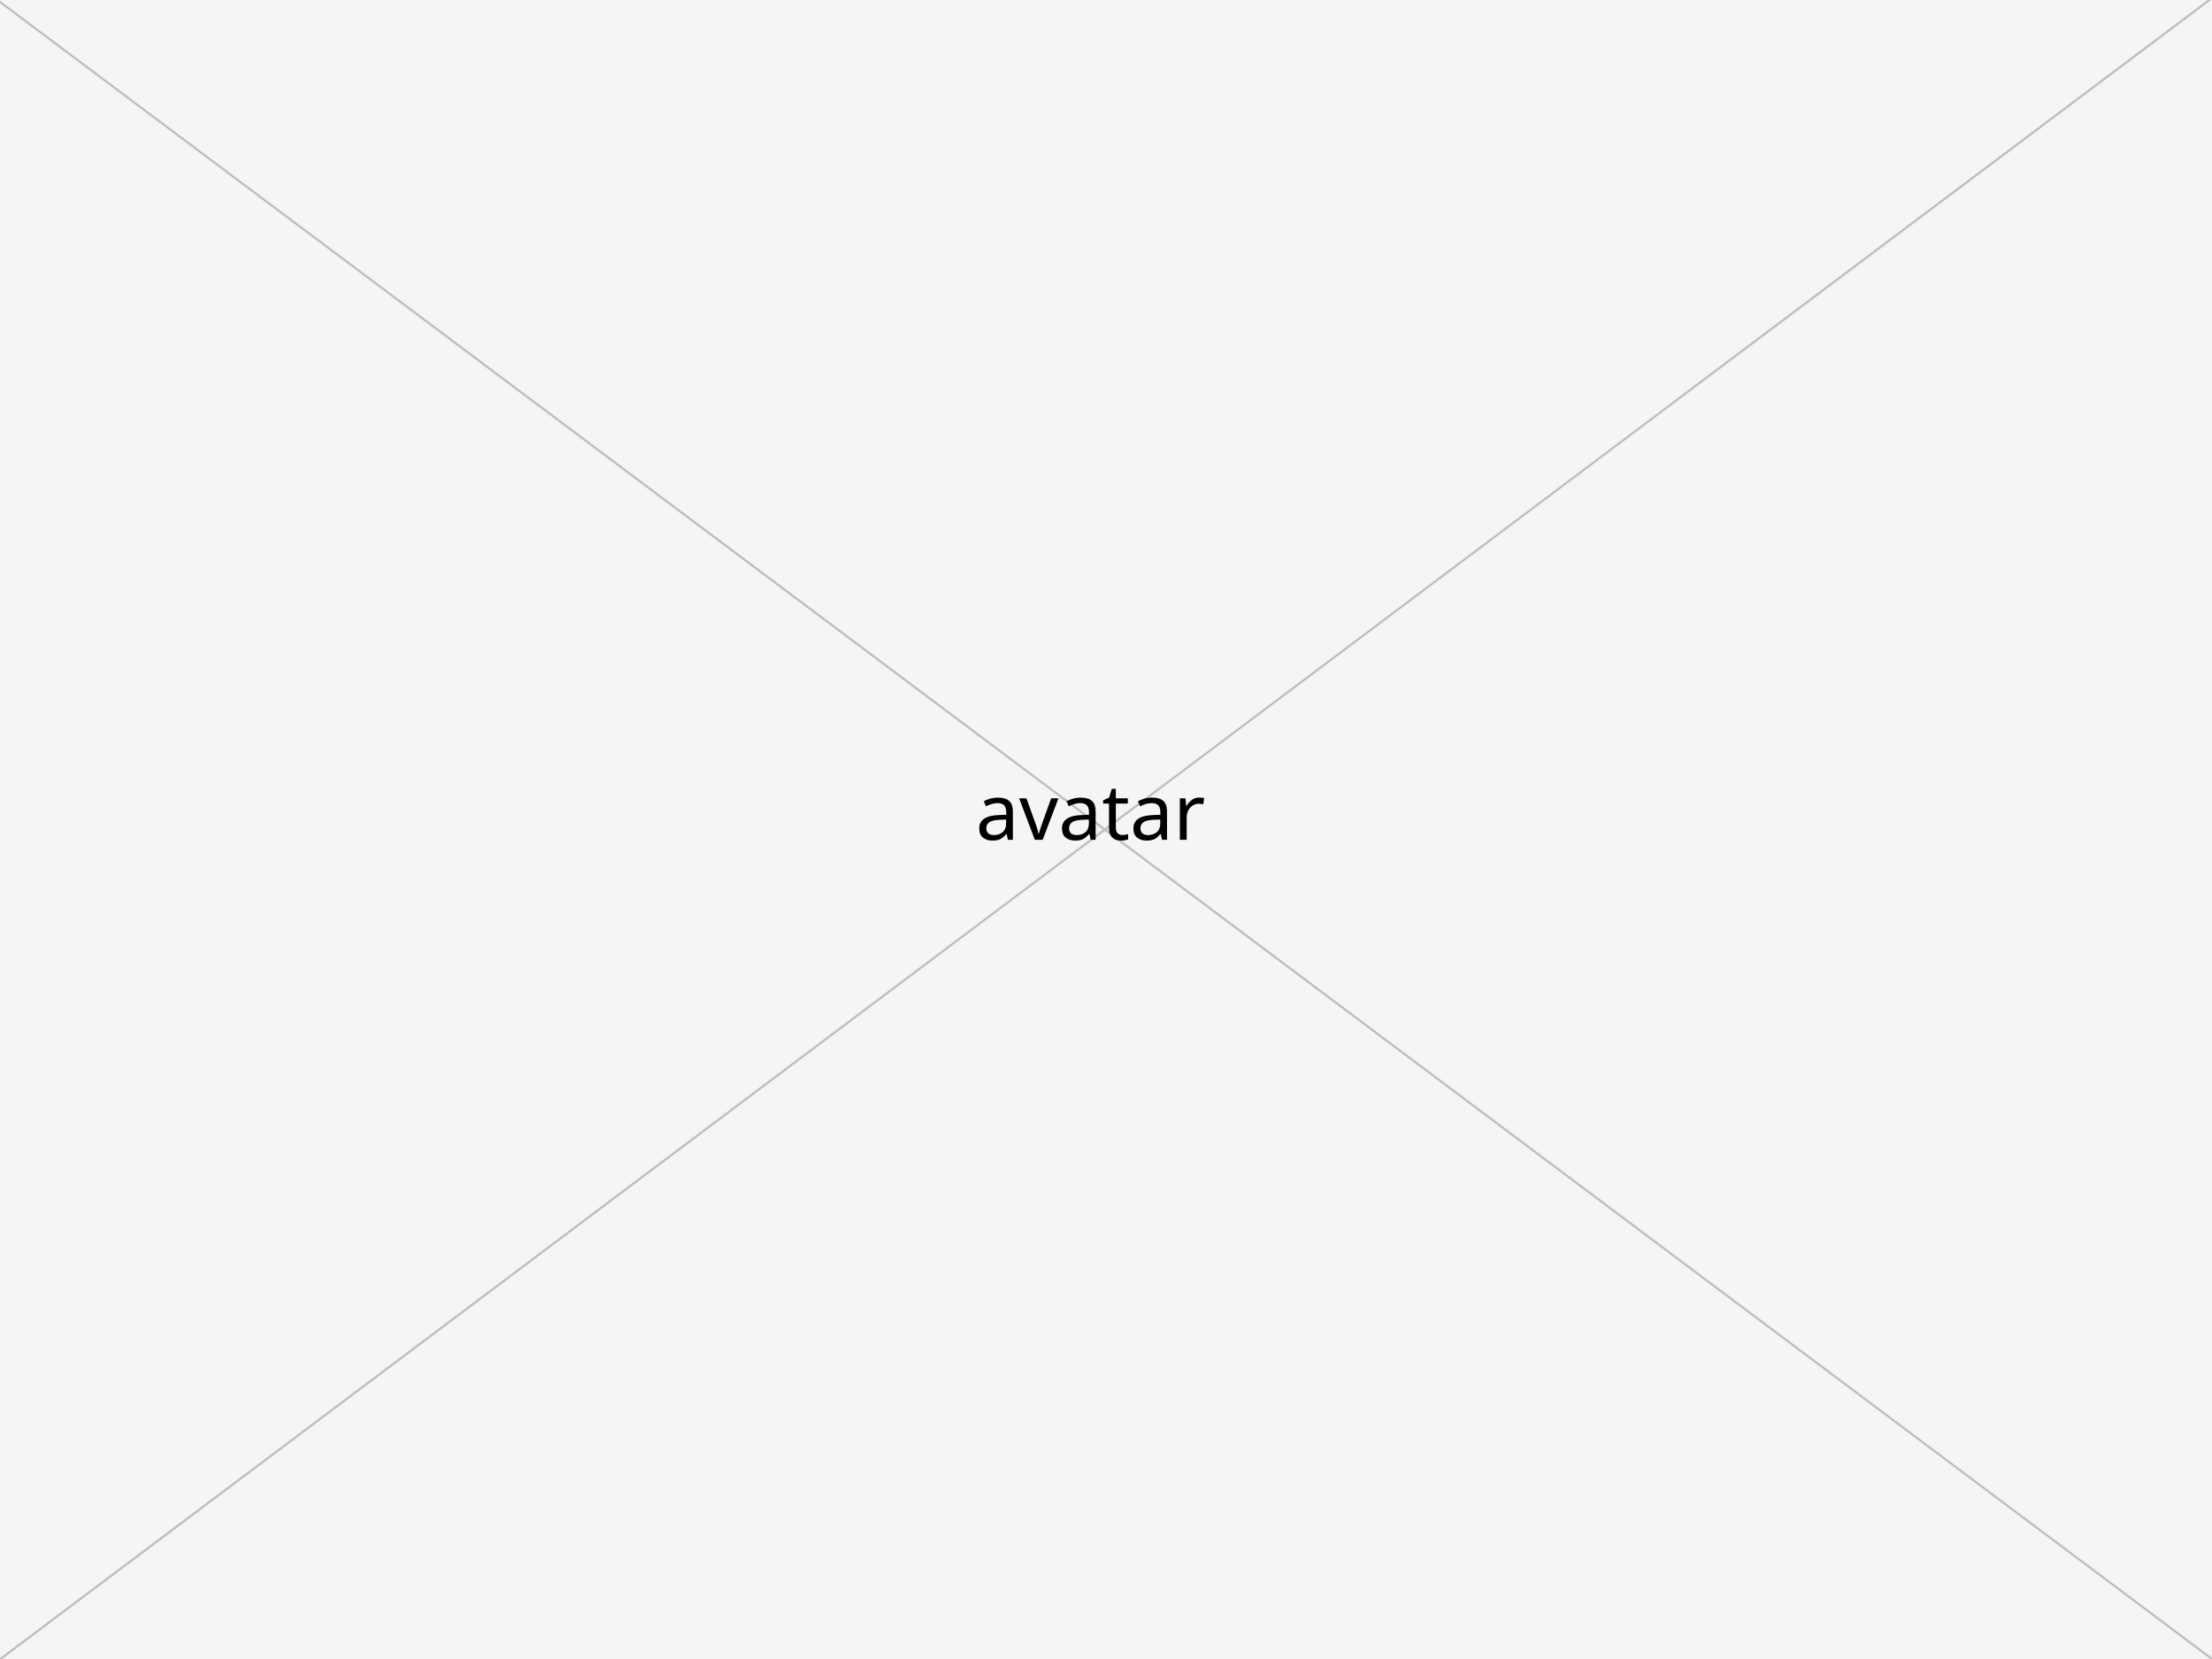
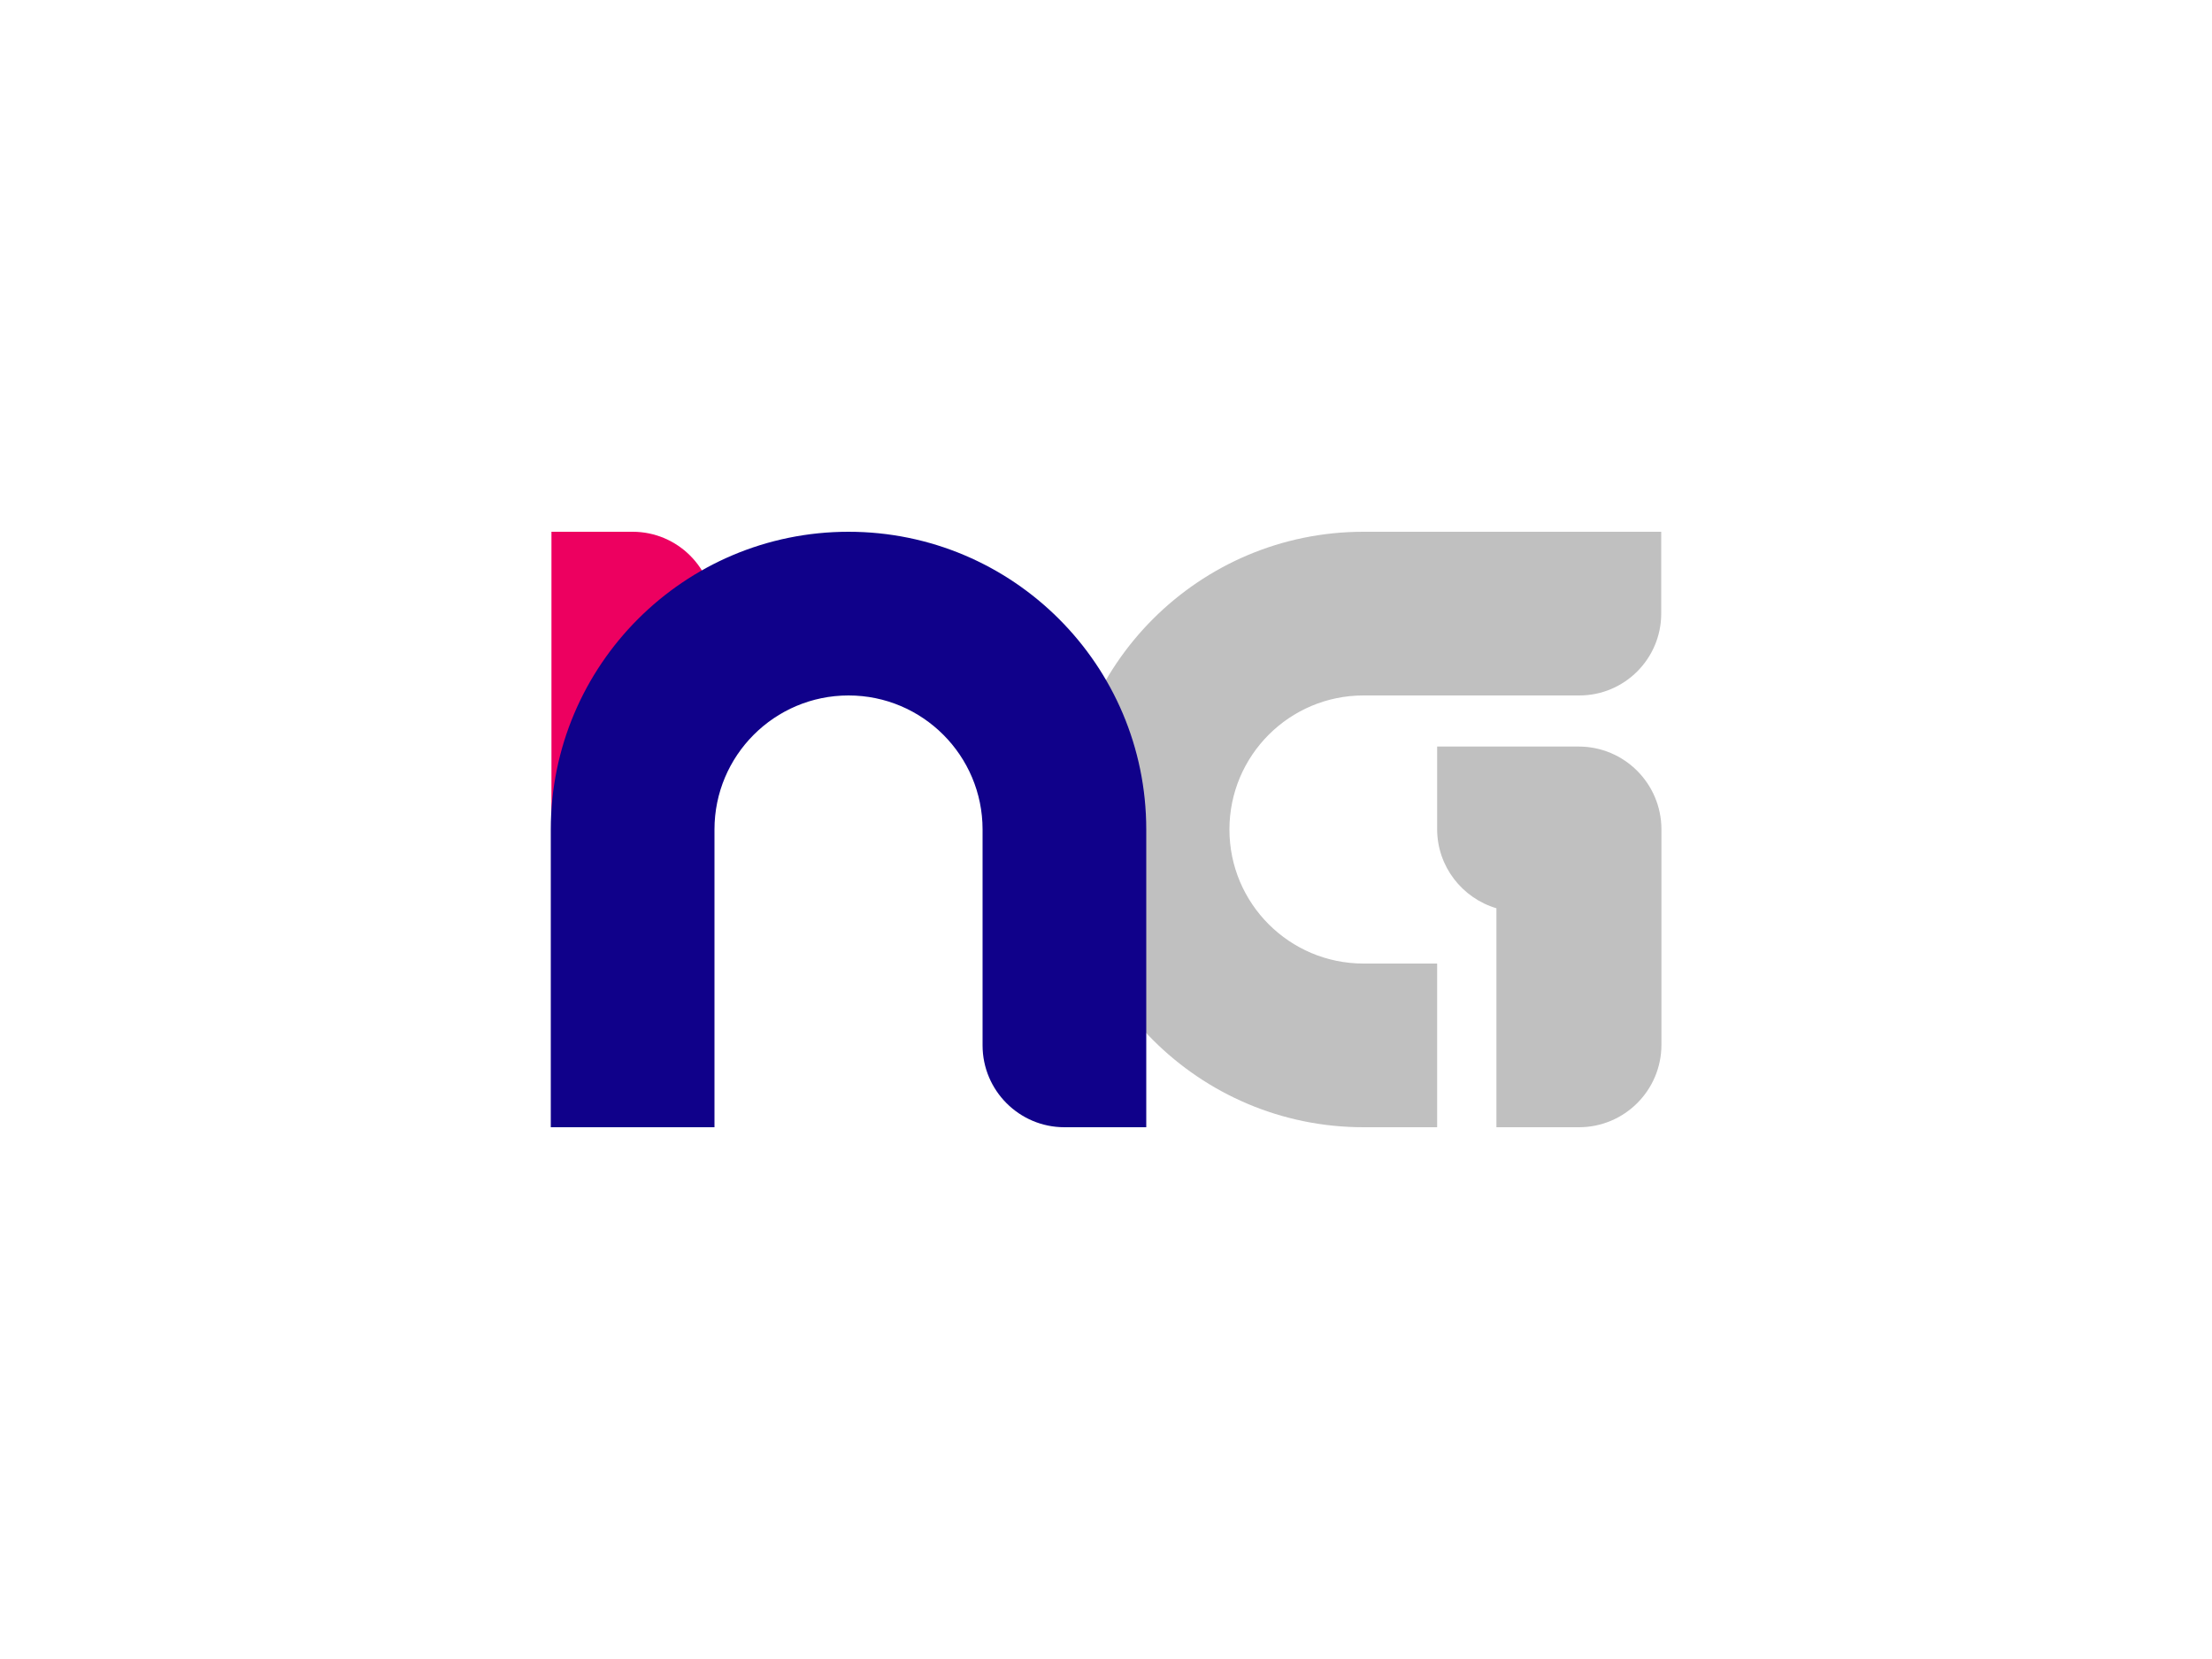
- <svg xmlns="http://www.w3.org/2000/svg" version="1.1" id="Layer_1" x="0px" y="0px" viewBox="0 0 1000 750" style="enable-background:new 0 0 1000 750;" xml:space="preserve">
+ <svg xmlns="http://www.w3.org/2000/svg" xmlns:xlink="http://www.w3.org/1999/xlink" version="1.1" x="0px" y="0px" viewBox="0 0 1000 750" style="enable-background:new 0 0 1000 750;" xml:space="preserve">
  <style type="text/css">
- 	.st0{fill:#F5F5F5;}
- 	.st1{fill:#F5F5F5;stroke:#BEBEBE;stroke-miterlimit:10;}
- 	.st2{font-family:'Poppins-Medium';}
- 	.st3{font-size:35px;}
+ 	.st0{display:none;}
+ 	.st1{display:inline;}
+ 	.st2{fill:#F5F5F5;}
+ 	.st3{display:inline;fill:none;stroke:#BEBEBE;stroke-miterlimit:10;}
+ 	.st4{font-family:'Poppins-Medium';}
+ 	.st5{font-size:35px;}
+ 	.st6{fill:#FFFFFF;}
+ 	.st7{display:inline;fill:#7300E7;}
+ 	.st8{fill:#10018A;}
+ 	.st9{fill:#F5F5FF;stroke:#10018A;stroke-width:2.1;stroke-miterlimit:10;}
+ 	.st10{fill:none;stroke:#10018A;stroke-width:2.1;stroke-linecap:round;stroke-linejoin:round;stroke-miterlimit:10;}
+ 	.st11{fill:none;stroke:#ED0060;stroke-width:1.853;stroke-linecap:round;stroke-linejoin:round;stroke-miterlimit:10;}
+ 	.st12{fill:none;stroke:#10018A;stroke-width:2.427;stroke-linecap:round;stroke-linejoin:round;stroke-miterlimit:10;}
+ 	.st13{fill:#F5F5FF;stroke:#10018A;stroke-width:2.1;stroke-linecap:round;stroke-linejoin:round;stroke-miterlimit:10;}
+ 	.st14{clip-path:url(#SVGID_00000173136793134258425680000007031109479605555859_);}
+ 	.st15{fill:#C0C0C0;}
+ 	.st16{fill:#ED0060;}
</style>
-   <g>
-     <rect class="st0" width="1000" height="750" />
+   <g id="Layer_1" class="st0">
+     <g class="st1">
+       <rect class="st2" width="1000" height="750" />
+     </g>
+     <line class="st3" x1="-0.5" y1="0.5" x2="1000" y2="750" />
+     <line class="st3" x1="999.5" y1="-0.5" x2="-0.5" y2="750.5" />
+     <text transform="matrix(1 0 0 1 441.0957 379.6636)" class="st1 st4 st5">avatar</text>
  </g>
-   <line class="st1" x1="-0.5" y1="0.5" x2="1000" y2="750" />
-   <line class="st1" x1="999.5" y1="-0.5" x2="-0.5" y2="750.5" />
-   <text transform="matrix(1 0 0 1 441.0957 379.6636)" class="st2 st3">avatar</text>
+   <g id="Layer_2">
+     <rect class="st6" width="1000" height="750" />
+     <g class="st0">
+       <circle class="st7" cx="500" cy="354.1" r="254.6" />
+       <g class="st1">
+         <g>
+           <path class="st8" d="M404.3,214.1c21-43.9,63.8-57.6,102.3-55.4c31.3,1.8,65.1,14,84.1,48.4c7.4,13.4,8.5,51.9,7.5,90.8      c-1.5,55.5-43,99.9-94.3,101.1l0,0c-48.5,1.2-90.3-36.7-98.1-88.6C399.9,271.1,396.5,230.4,404.3,214.1z" />
+           <g>
+             <path class="st9" d="M546.3,490.4c0.9,27.8-20.9,50.8-48,50.8c-26.6,0-48-22.1-48-49.2c0-0.5,0-1.1,0-1.6l5.3-73.4l0.7-9.5       l1.2-16l2.2-29.6h77.3l3.4,47.3l0.8,10.3l2.6,35.4L546.3,490.4z" />
+             <path class="st8" d="M543.7,455c-24.4,3-51.8-8.7-70.4-32.5c-7.6-9.6-12.8-20.2-15.8-30.9l2.2-29.6h77.3l3.4,47.3l0.8,10.3       L543.7,455z" />
+           </g>
+           <g>
+             <g>
+               <g>
+                 <g>
+                   <g>
+                     <path class="st9" d="M565.5,288.4c-9.7,15.6-8.8,34.1,2.1,41.3c10.9,7.2,27.5,0.4,37.3-15.2c9.7-15.6,8.8-34.1-2.1-41.3           C591.9,266,575.2,272.9,565.5,288.4z" />
+                   </g>
+                 </g>
+               </g>
+               <path class="st10" d="M594.6,280.7c4.7,1.8,8.3,6.3,9,11.3c0.8,5-1.3,10.3-5.3,13.5" />
+             </g>
+             <g>
+               <g>
+                 <g>
+                   <g>
+                     <path class="st9" d="M434.5,288.4c9.7,15.6,8.8,34.1-2.1,41.3c-10.9,7.2-27.5,0.4-37.3-15.2c-9.7-15.6-8.8-34.1,2.1-41.3           C408.1,266,424.8,272.9,434.5,288.4z" />
+                   </g>
+                 </g>
+               </g>
+               <path class="st10" d="M405.4,280.7c-4.7,1.8-8.3,6.3-9,11.3c-0.8,5,1.3,10.3,5.3,13.5" />
+             </g>
+           </g>
+           <path class="st9" d="M590.6,266.9c0,1.5,0,2.9-0.1,4.3c-0.1,4.2-0.5,8.4-1,12.6l-0.6,5.9l-0.3,3.2l-0.4,4.6      c-0.2,2.8-0.4,5.6-0.6,8.3c-0.1,1.8-0.2,3.5-0.3,5.2c-0.4,7-0.8,13.9-1.7,20.8c0,0.1,0,0.2,0,0.3c-0.2,1.3-0.4,2.6-0.6,3.9      c-0.2,1.4-0.5,2.8-0.9,4.2c-0.4,2.1-1,4.2-1.6,6.3c-0.2,0.8-0.4,1.5-0.7,2.3c-0.5,1.5-1.1,3.1-1.7,4.7c-1.7,4-3.6,8-5.9,11.9      c-9.4,16.4-23.8,31.4-38.2,41.4c0,0.1-0.1,0.2-0.2,0.2c-1.8,1.3-3.5,2.4-5.3,3.5c-17.6,10.7-38.4,11.3-56.6,2.1      c-3.8-1.9-7.4-4.1-10.9-6.7c0,0-0.1,0-0.1-0.1c-14-10-25.9-24.4-35-40.3c-0.6-1.1-1.2-2.2-1.9-3.3c-0.3-0.6-0.6-1.2-0.9-1.8      c-0.5-1-1-2-1.5-3.1c-1.4-2.7-2.7-5.6-3.8-8.4c-0.3-0.8-0.6-1.5-0.9-2.4c-4.2-11.2-5.8-23.6-6.7-35.9c-0.2-1.9-0.3-3.9-0.5-5.8      c-0.2-2.1-0.3-4.3-0.5-6.4l-0.5-5.8c-0.1-0.6-0.2-1.3-0.3-1.9c-0.1-0.7-0.2-1.4-0.3-2.1c-0.4-2.6-0.8-5.3-1.1-8      c-0.4-4.4-0.7-9.1-0.7-13.8c0-0.4,0-0.8,0-1.2c0-3,0.1-5.9,0.3-8.8c0.2-2.5,0.5-4.9,0.9-7.3c2.1-14.6,6.7-28.1,13.5-40      c1.7-3,3.5-5.9,5.4-8.6c6.5-9.3,14.4-17.3,23.3-23.5c0.6-0.5,1.3-0.9,1.9-1.4c0.8-0.5,1.6-1.1,2.4-1.6c3.1-2,6.4-3.7,9.7-5.2      c14.1-6.4,30.9-9.3,46.2-6.4c0.7,0.1,1.5,0.3,2.3,0.4c6.3,1.2,12.4,3.1,18.2,5.8c4.5,1.9,8.8,4.3,12.9,7.1      c0.2,0.1,0.4,0.3,0.6,0.4c2.6,1.7,5.1,3.6,7.5,5.7c9,7.6,16.8,17.1,22.8,27.9c0.4,0.6,0.7,1.3,1.1,1.9      c5.9,11.2,10.1,23.8,12.1,37.3c0,0.1,0,0.2,0,0.3c0.3,2.4,0.6,4.8,0.8,7.3c0.2,2.9,0.4,5.8,0.4,8.8      C590.6,266.1,590.6,266.5,590.6,266.9z" />
+           <g>
+             <g>
+               <line class="st11" x1="407.9" y1="321.4" x2="407.9" y2="362.7" />
+               <line class="st11" x1="400.4" y1="355.2" x2="414.5" y2="355.2" />
+             </g>
+             <g>
+               <line class="st11" x1="591.9" y1="321.4" x2="591.9" y2="362.7" />
+               <line class="st11" x1="584.4" y1="355.2" x2="598.5" y2="355.2" />
+             </g>
+           </g>
+           <g>
+             <path class="st8" d="M420.3,201.2c9.1-10.9,26.6-1.5,22.7,12.1c-3,10.4-10.2,20.6-15.1,28.1c-9.3,14.4-15.4,30.7-17.2,47.8       c-10.6-26.1-8.7-57.1,5.2-81.6C417,205.6,418.5,203.4,420.3,201.2z" />
+             <path class="st8" d="M580,201.2c-9.1-10.9-26.6-1.5-22.7,12.1c3,10.4,10.2,20.6,15.1,28.1c9.3,14.4,15.4,30.7,17.2,47.8       c10.6-26.1,8.7-57.1-5.2-81.6C583.3,205.6,581.8,203.4,580,201.2z" />
+           </g>
+           <g>
+             <path class="st8" d="M578.6,141.8c-2.1,6.4-6.5,12.1-12.3,15.7c1.6-9.2,2.9-23.2-1.5-31.8c-5.9,7.6-11.3,13.6-20.5,17.5       c-8.6,3.7-18.1,5.1-27.4,6.2c3.3-5.6,6.1-11.4,8.6-17.3c-8.1,6.2-16.9,11.4-26.2,15.5c-3.6,1.6-7.3,3-11.2,3.2       c-4.3,0.2-8.5-1.1-12.7-2c-18-3.5-37.2,3.1-50.9,15.4c-13.6,12.3-21.9,29.8-25,48c2.7-5.6,8.2-9.8,14.4-10.9       c0.8,11.3,15,13.6,23.9,13.6c8.9,0.1,19.3-4.8,27,0.8c13.1,9.7,28.5,17,44.8,18c26.5,1.7,55.1-11.8,67.5-35.7       C585.9,181.1,586.5,159.2,578.6,141.8z" />
+             <g>
+               <path class="st10" d="M534.8,229.9c-13.1,9-30.7,11.1-45.6,5.5c-14.9-5.7-26.6-18.9-30.4-34.4c-0.8,9.6,0.7,17,6.3,24.8        c5.6,7.9,14.1,13.7,23.4,16.1" />
+               <path class="st10" d="M497.9,151.6c12.6,0.3,25.5,0.6,37.3-3.7c11.8-4.3,22.4-14.3,23.6-26.9" />
+               <path class="st10" d="M454.9,151.1c19.2,4.9,40.7,0.1,56-12.6c5.9-4.9,11.3-12.2,9.7-19.8" />
+             </g>
+           </g>
+           <g class="st0">
+             <g class="st1">
+               <g>
+                 <path class="st8" d="M519.3,275.8c2.3-5.3,5.6-9.6,10.1-13.2c4.3-3.5,10.5-6.3,17.4-5.7c6.4,0.6,11.5,2.9,16.2,5.7         c4.6,3,8.7,6.6,11.7,11.4c-5.6-0.6-10.6-1.6-15.4-2.5c-4.7-0.9-9.4-1.9-13.2-2c-3.4-0.2-7.1,0.8-11.6,2.1         C529.9,273.1,525,275,519.3,275.8z" />
+               </g>
+               <g>
+                 <path class="st8" d="M480,275.8c-5.8-0.8-10.6-2.7-15.1-4.1c-4.5-1.4-8.2-2.3-11.6-2.1c-3.8,0.1-8.5,1.1-13.2,2         c-4.8,0.9-9.8,1.9-15.4,2.5c3-4.8,7.1-8.5,11.7-11.4c4.7-2.9,9.8-5.2,16.2-5.7c6.9-0.6,13.1,2.2,17.4,5.7         C474.4,266.2,477.6,270.6,480,275.8z" />
+               </g>
+             </g>
+             <g class="st1">
+               <g>
+                 <g>
+                   <g>
+                     <g>
+                       <g>
+                         <g>
+                           <path class="st8" d="M519,302.8c2.6-3.8,5-7.7,8.7-10.5c3.7-3,8.3-4.8,13.1-5.5c10.5-1.4,18,2.7,25.7,9.4              c0,0-1.2-0.4-1.2-0.4c0,0,0.1,0.1,0.3,0c2.1-0.4,4.1-1.7,5.9-2.9c0.4-0.3,1-0.2,1.3,0.2c0.2,0.3,0.2,0.8,0,1.1              c-0.9,1.2-1.9,2.2-3,3.2c-1.4,1.1-3.8,3.5-5.8,2.2c-3.6-2.1-7-4.9-10.9-6.4c-9.5-3.7-20.9-1.3-28.1,6.1              c-1.6,1.6-3.1,3.2-4.7,4.7C519.6,304.7,518.3,303.6,519,302.8L519,302.8z" />
+                         </g>
+                         <path class="st8" d="M534.2,296c0.3-4.3,4-7.5,8.3-7.1c4.3,0.3,7.5,4,7.1,8.3c-0.3,4.3-4,7.5-8.3,7.1             C537.1,304,533.9,300.3,534.2,296z" />
+                         <path class="st10" d="M557.6,302.1c2.8-0.6,5.5-1.9,7.8-3.7" />
+                       </g>
+                     </g>
+                   </g>
+                 </g>
+                 <path class="st10" d="M519.5,294.1c4.3-5.9,11-10,18.3-11" />
+               </g>
+               <g>
+                 <g>
+                   <g>
+                     <g>
+                       <g>
+                         <g>
+                           <path class="st8" d="M478.9,303.9c-3.1-2.9-5.9-6.4-9.5-8.6c-3.5-2.2-7.4-3.5-11.4-3.8c-4-0.4-8.1,0.2-11.8,1.6              c-4,1.5-7.3,4.2-10.9,6.4c-2.7,1.8-7.2-3.5-8.7-5.4c-0.6-0.8,0.4-1.9,1.3-1.3c1.8,1.2,3.8,2.5,5.9,2.9              c0.2,0.1,0.4,0,0.3,0c0,0-1.2,0.4-1.2,0.4c3.6-2.9,7.1-5.9,11.5-7.6c8.9-3.7,19.8-2.2,27.3,3.8              c3.7,2.8,6.1,6.8,8.7,10.5C480.9,303.6,479.7,304.7,478.9,303.9L478.9,303.9z" />
+                         </g>
+                         <path class="st8" d="M465,296c-0.3-4.3-4-7.5-8.3-7.1c-4.3,0.3-7.5,4-7.1,8.3c0.3,4.3,4,7.5,8.3,7.1             C462.1,304,465.3,300.3,465,296z" />
+                         <path class="st10" d="M441.6,302.1c-2.8-0.6-5.5-1.9-7.8-3.7" />
+                       </g>
+                     </g>
+                   </g>
+                 </g>
+                 <path class="st10" d="M479.8,294.1c-4.3-5.9-11-10-18.3-11" />
+               </g>
+             </g>
+             <g class="st1">
+               <g>
+                 <path class="st8" d="M499.5,370.6c3.8-0.2,7.5-0.6,11.3-1.1c0.9-0.1,12.9-1.5,12.8-2.3l-0.4-2.5c-2.9,0.2-5.6-1.6-7.7-3.2         l-0.9-0.7c-2.2-1.8-4.5-3.7-7.4-4.6c-2.8-0.9-6.6-0.4-8.7,1.9c-2.1-2.3-5.9-2.8-8.7-1.9c-2.9,0.9-5.2,2.8-7.4,4.6l-0.9,0.7         c-2.1,1.6-4.9,3.4-7.7,3.2c0,0-0.4,2.5-0.4,2.5c4.9,1.8,11,2.4,16.2,3.1C492.9,370.7,496.2,370.8,499.5,370.6z" />
+                 <path class="st12" d="M511.7,367.3c6.3,0.5,12.7-1,18-4.3" />
+                 <path class="st12" d="M534.6,356.7c1.9,2.3,1.9,6,0.1,8.3" />
+               </g>
+               <path class="st10" d="M484.8,377.6c9.1,2.2,18.7,2.4,27.9,0.7" />
+             </g>
+             <g class="st1">
+               <g>
+                 <path class="st10" d="M503.2,341.4c2.1-0.9,4-2.4,5.4-4.2" />
+                 <path class="st10" d="M496,341.4c-2.1-0.9-4-2.4-5.4-4.2" />
+               </g>
+               <line class="st9" x1="498.9" y1="304.4" x2="498.9" y2="332" />
+             </g>
+           </g>
+         </g>
+         <g>
+           <g>
+             <path class="st8" d="M315.7,637.6c34.1,15.4,65.3,20.1,69.6,10.6c4.3-9.5-19.9-29.7-54-45.1c-34.1-15.4-65.3-20.1-69.6-10.6       S281.6,622.2,315.7,637.6z" />
+             <path class="st9" d="M234.7,748.7c0.1-0.4,0.3-0.8,0.4-1.2l45.4-129.8l9.9-28.3l20-57.1c6.3-18.2,19.8-31.5,35.2-36.9       c5-1.8,10.2-2.7,15.4-2.7c4.8,0,9.6,0.8,14.3,2.4c26.8,9.4,38.8,43,26.2,73.2l-26,62l-9.5,22.5l-7.7,18.3l-32.6,77.6" />
+             <path class="st8" d="M262.5,591.3c6.3-8,36.2-2.9,68.8,11.7c34.1,15.4,58.3,35.6,54,45.2c-0.1,0.2-0.2,0.4-0.4,0.6l0.4,0.2       l37.7-88.3c14.8-34.7-1.2-74.2-34.8-86c-6.4-2.2-12.8-3.3-19.3-3.3c-23,0-45.1,13.6-56.4,35.8L262.5,591.3z" />
+           </g>
+           <g>
+             <path class="st8" d="M684.3,637.6c-34.1,15.4-65.3,20.1-69.6,10.6c-4.3-9.5,19.9-29.7,54-45.1c34.1-15.4,65.3-20.1,69.6-10.6       S718.4,622.2,684.3,637.6z" />
+             <path class="st9" d="M674.2,748.7l-34.6-82.3l-5.7-13.7l-9.5-22.5l-6.3-14.9L607.6,590l-9.2-21.8       c-12.7-30.2-0.6-63.8,26.2-73.2c4.7-1.6,9.5-2.4,14.2-2.4c4.2,0,8.4,0.6,12.6,1.8c16.6,4.7,31.4,18.5,38.1,37.8l20,57.1       l9.9,28.3l45.4,129.8c0.1,0.4,0.3,0.8,0.4,1.2" />
+             <path class="st8" d="M737.5,591.3c-6.3-8-36.2-2.9-68.8,11.7c-34.1,15.4-58.3,35.6-54,45.2c0.1,0.2,0.2,0.4,0.4,0.6l-0.4,0.2       L577,560.6c-14.8-34.7,1.2-74.2,34.8-86c6.4-2.2,12.8-3.3,19.3-3.3c23,0,45.1,13.6,56.4,35.8L737.5,591.3z" />
+           </g>
+         </g>
+         <g>
+           <g>
+             <path class="st13" d="M654.5,550.1l-10.8,51.4c2.1,4.7,3.8,9.7,5,14.8c1.2,5.4,1.8,10.9,1.8,16.6c0,6.8-0.9,13.4-2.6,19.7       c-1.4,5.5-3.4,10.7-6,15.5c-4.2,8.1-9.7,15.3-16.4,21.4l-12.6,60.9H385.3l-12.6-62.6c-4.6-4.5-8.6-9.5-12-15       c-4-6.6-7.1-13.7-8.9-21.4c-1.5-5.9-2.3-12.1-2.3-18.6c0-6.5,0.8-12.9,2.4-18.9c1-3.8,2.2-7.5,3.7-11.1l-10.7-52.9       c-4.6-19.5-3.7-38.6,3.2-52.9c5.7-11.9,15.5-20.6,29.8-23.6c3.6-0.8,7.6-1.2,11.8-1.2h225.7c4.2,0,8.1,0.4,11.6,1.2       c13.5,2.9,22.1,11.3,26.8,22.8C659.6,510.8,659.1,530.2,654.5,550.1z" />
+           </g>
+           <g>
+             <defs>
+               <path id="SVGID_1_" d="M645.7,606.6c-0.6-1.7-1.2-3.4-2-5l0,0c0,0,0-0.1,0-0.1l4.9-23.3l-4.8,23.3c0,0,0,0,0,0.1l8.2-39.2        l2.6-12.2c4.7-19.9,5.1-39.3-0.8-53.8c-4.6-11.5-13.2-19.8-26.8-22.8c-3.5-0.8-7.4-1.2-11.6-1.2H389.6        c-4.2,0-8.2,0.4-11.8,1.2c-14.3,3.1-24.1,11.7-29.8,23.6c-6.9,14.4-7.8,33.4-3.2,52.9l10.7,52.9c-0.8,2.1-1.6,4.2-2.3,6.3        c-0.2,0.8-0.5,1.6-0.7,2.4c-0.2,0.8-0.5,1.6-0.7,2.4c-0.2,0.8-0.3,1.6-0.5,2.4c-0.1,0.5-0.2,1-0.3,1.5c-0.4,2.2-0.8,4.4-1,6.6        c0,0.4-0.1,0.7-0.1,1.1c-0.2,2.4-0.4,4.8-0.4,7.3c0,2.6,0.2,5.1,0.4,7.6c0,0.2,0,0.4,0.1,0.5c0.3,2.5,0.6,4.9,1.1,7.3        c0,0.2,0.1,0.4,0.1,0.6c0.2,0.8,0.3,1.7,0.5,2.5c0.3,1.4,0.8,2.7,1.2,4c0.1,0.2,0.1,0.5,0.2,0.8c0.7,2.3,1.6,4.6,2.5,6.8        c0.1,0.2,0.2,0.4,0.3,0.6c0.8,1.9,1.8,3.8,2.7,5.6c0.3,0.5,0.6,1.1,0.9,1.6c0.4,0.6,0.7,1.3,1.1,1.9c0.7,1.1,1.4,2.2,2.1,3.2        c0.1,0.2,0.2,0.3,0.3,0.5c1.3,1.8,2.6,3.6,4.1,5.3c0.3,0.4,0.6,0.7,0.9,1.1c1.3,1.5,2.7,3,4.1,4.4c0.2,0.2,0.3,0.3,0.5,0.5        l0,0c0,0,0,0,0,0l12.6,62.6h227.5l12.6-60.9c0,0,0,0,0,0l0,0c0.3-0.3,0.6-0.7,1-1c1.4-1.3,2.8-2.7,4.1-4.2        c0.6-0.7,1.2-1.4,1.8-2.2c0.9-1.1,1.9-2.2,2.8-3.4c0.7-0.9,1.3-1.9,2-2.9c0.7-1,1.4-2.1,2-3.1c0.6-1.1,1.3-2.1,1.9-3.2        c0.3-0.5,0.6-1,0.9-1.5c0.3-0.5,0.4-1,0.7-1.5c0.7-1.5,1.4-2.9,2-4.4c0.4-1,0.8-2.1,1.2-3.1c0.6-1.7,1.1-3.4,1.6-5.1        c0.1-0.5,0.3-0.9,0.5-1.4c0.2-0.6,0.3-1.2,0.4-1.9c0.2-0.8,0.4-1.5,0.5-2.3c0.5-2.2,0.8-4.3,1.1-6.6c0.1-0.6,0.1-1.2,0.2-1.8        c0.2-2.2,0.4-4.5,0.4-6.8c0-0.2,0-0.3,0-0.5c0-5.7-0.6-11.2-1.8-16.5c0,0,0-0.1,0-0.1c-0.4-1.8-0.9-3.5-1.5-5.3        c-0.2-0.7-0.4-1.5-0.6-2.2C646.4,608,646,607.3,645.7,606.6z" />
+             </defs>
+             <clipPath id="SVGID_00000152955816800919652530000016380403462039869316_">
+               <use xlink:href="#SVGID_1_" style="overflow:visible;" />
+             </clipPath>
+             <g style="clip-path:url(#SVGID_00000152955816800919652530000016380403462039869316_);">
+               <rect x="326.6" y="526" class="st8" width="345.8" height="22.4" />
+               <rect x="326.6" y="586.3" class="st8" width="345.8" height="22.4" />
+               <rect x="326.6" y="646.6" class="st8" width="345.8" height="22.4" />
+               <rect x="326.6" y="706.9" class="st8" width="345.8" height="22.4" />
+             </g>
+             <use xlink:href="#SVGID_1_" style="overflow:visible;fill:none;stroke:#10018A;stroke-miterlimit:10;" />
+           </g>
+         </g>
+         <path class="st13" d="M544.4,469.1l23.5,3.2c-10.2,26.4-36.2,46.7-64.7,48c-30.6,1.3-60.3-19.6-71.1-48l19.8-2.1" />
+       </g>
+     </g>
+     <g>
+       <g>
+         <path class="st15" d="M649.7,435.6h-33.3c-33.4,0-60.6-27.1-60.6-60.6v0c0-33.4,27.1-60.6,60.6-60.6l97.6,0c20.4,0,37-16.6,37-37     v-37l-134.6,0c-74.3,0-134.6,60.3-134.6,134.6v0c0,74.3,60.3,134.6,134.6,134.6h33.3V435.6z" />
+         <path class="st15" d="M713.7,337.5h-64v37.3c0,16.9,11.3,31.2,26.8,35.8v99h37.3c20.6,0,37.3-16.7,37.3-37.3v-60.2v-32.5v-4.8     C751,354.2,734.3,337.5,713.7,337.5z" />
+       </g>
+       <path class="st16" d="M249.3,457.8V240.4H286c20.3,0,36.8,16.5,36.8,36.8v180.6c0,20.3-16.5,36.8-36.8,36.8h0    C265.7,494.6,249.3,478.1,249.3,457.8z" />
+       <g>
+         <path class="st8" d="M444.2,375l0,97.6c0,20.4,16.6,37,37,37l37,0V375c0-74.3-60.3-134.6-134.6-134.6h0     C309.3,240.4,249,300.7,249,375l0,134.6l74,0l0-134.6c0-33.4,27.1-60.6,60.6-60.6h0C417.1,314.4,444.2,341.6,444.2,375z" />
+       </g>
+     </g>
+   </g>
</svg>
